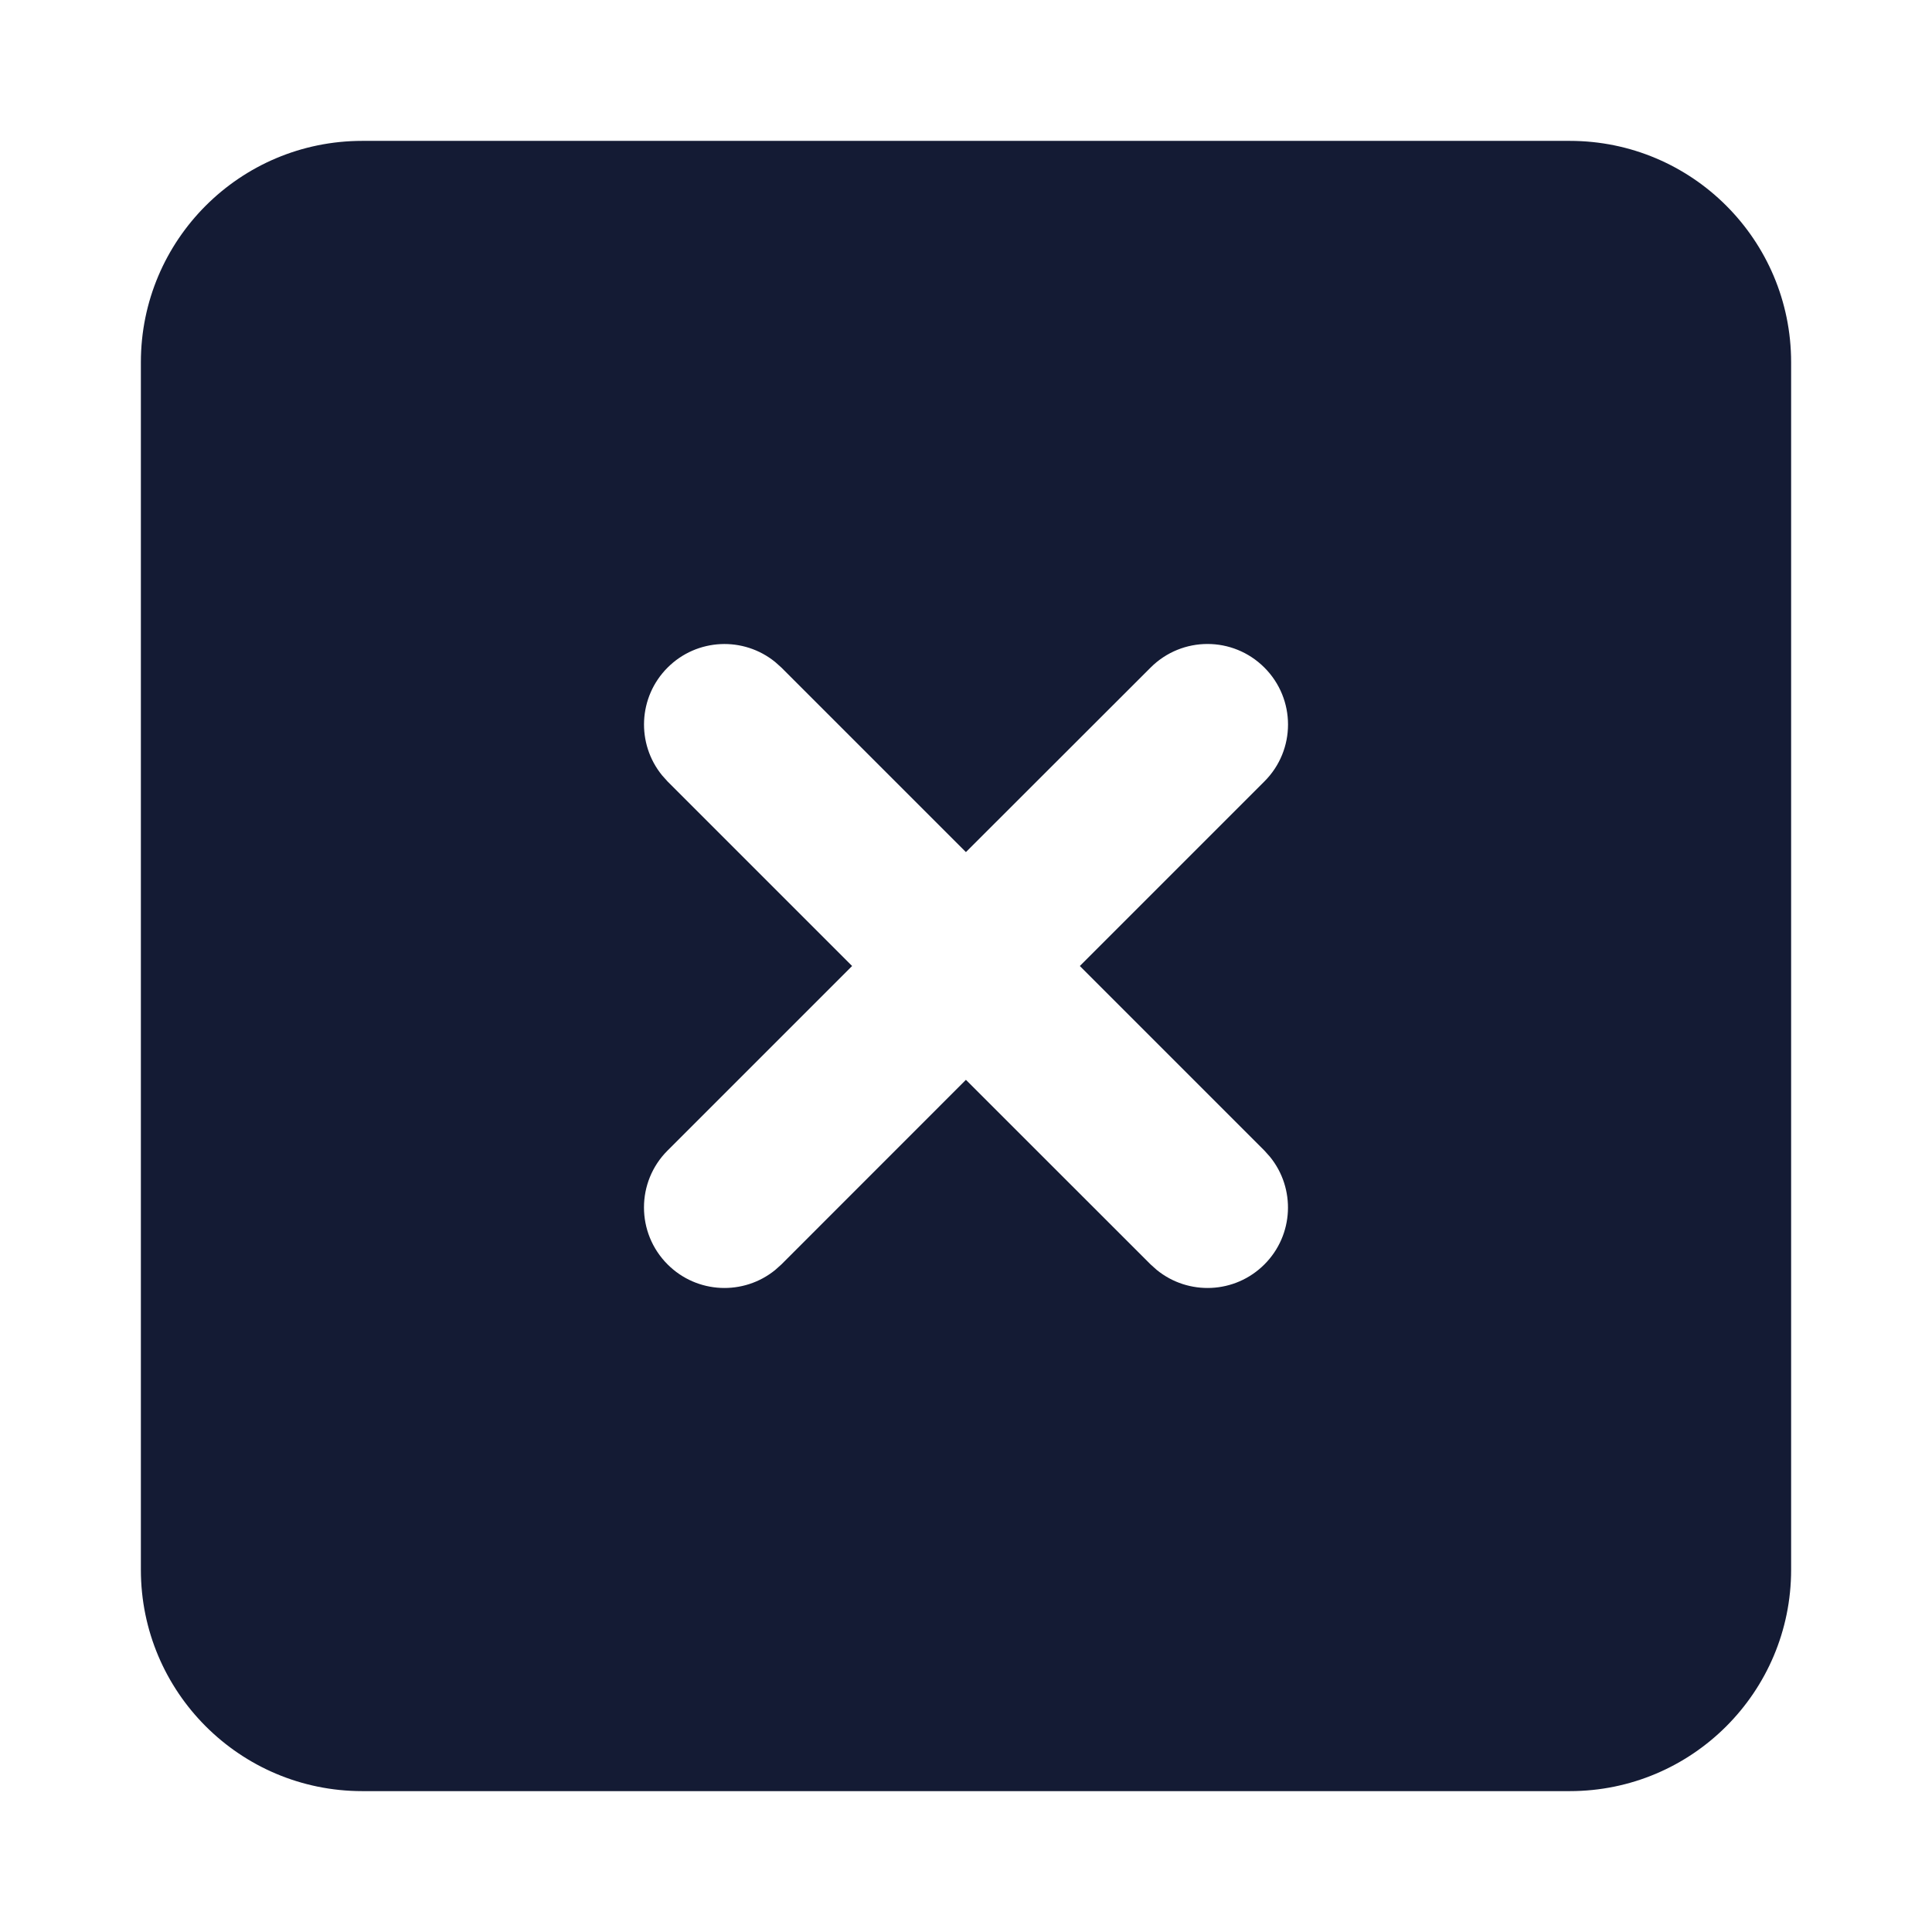
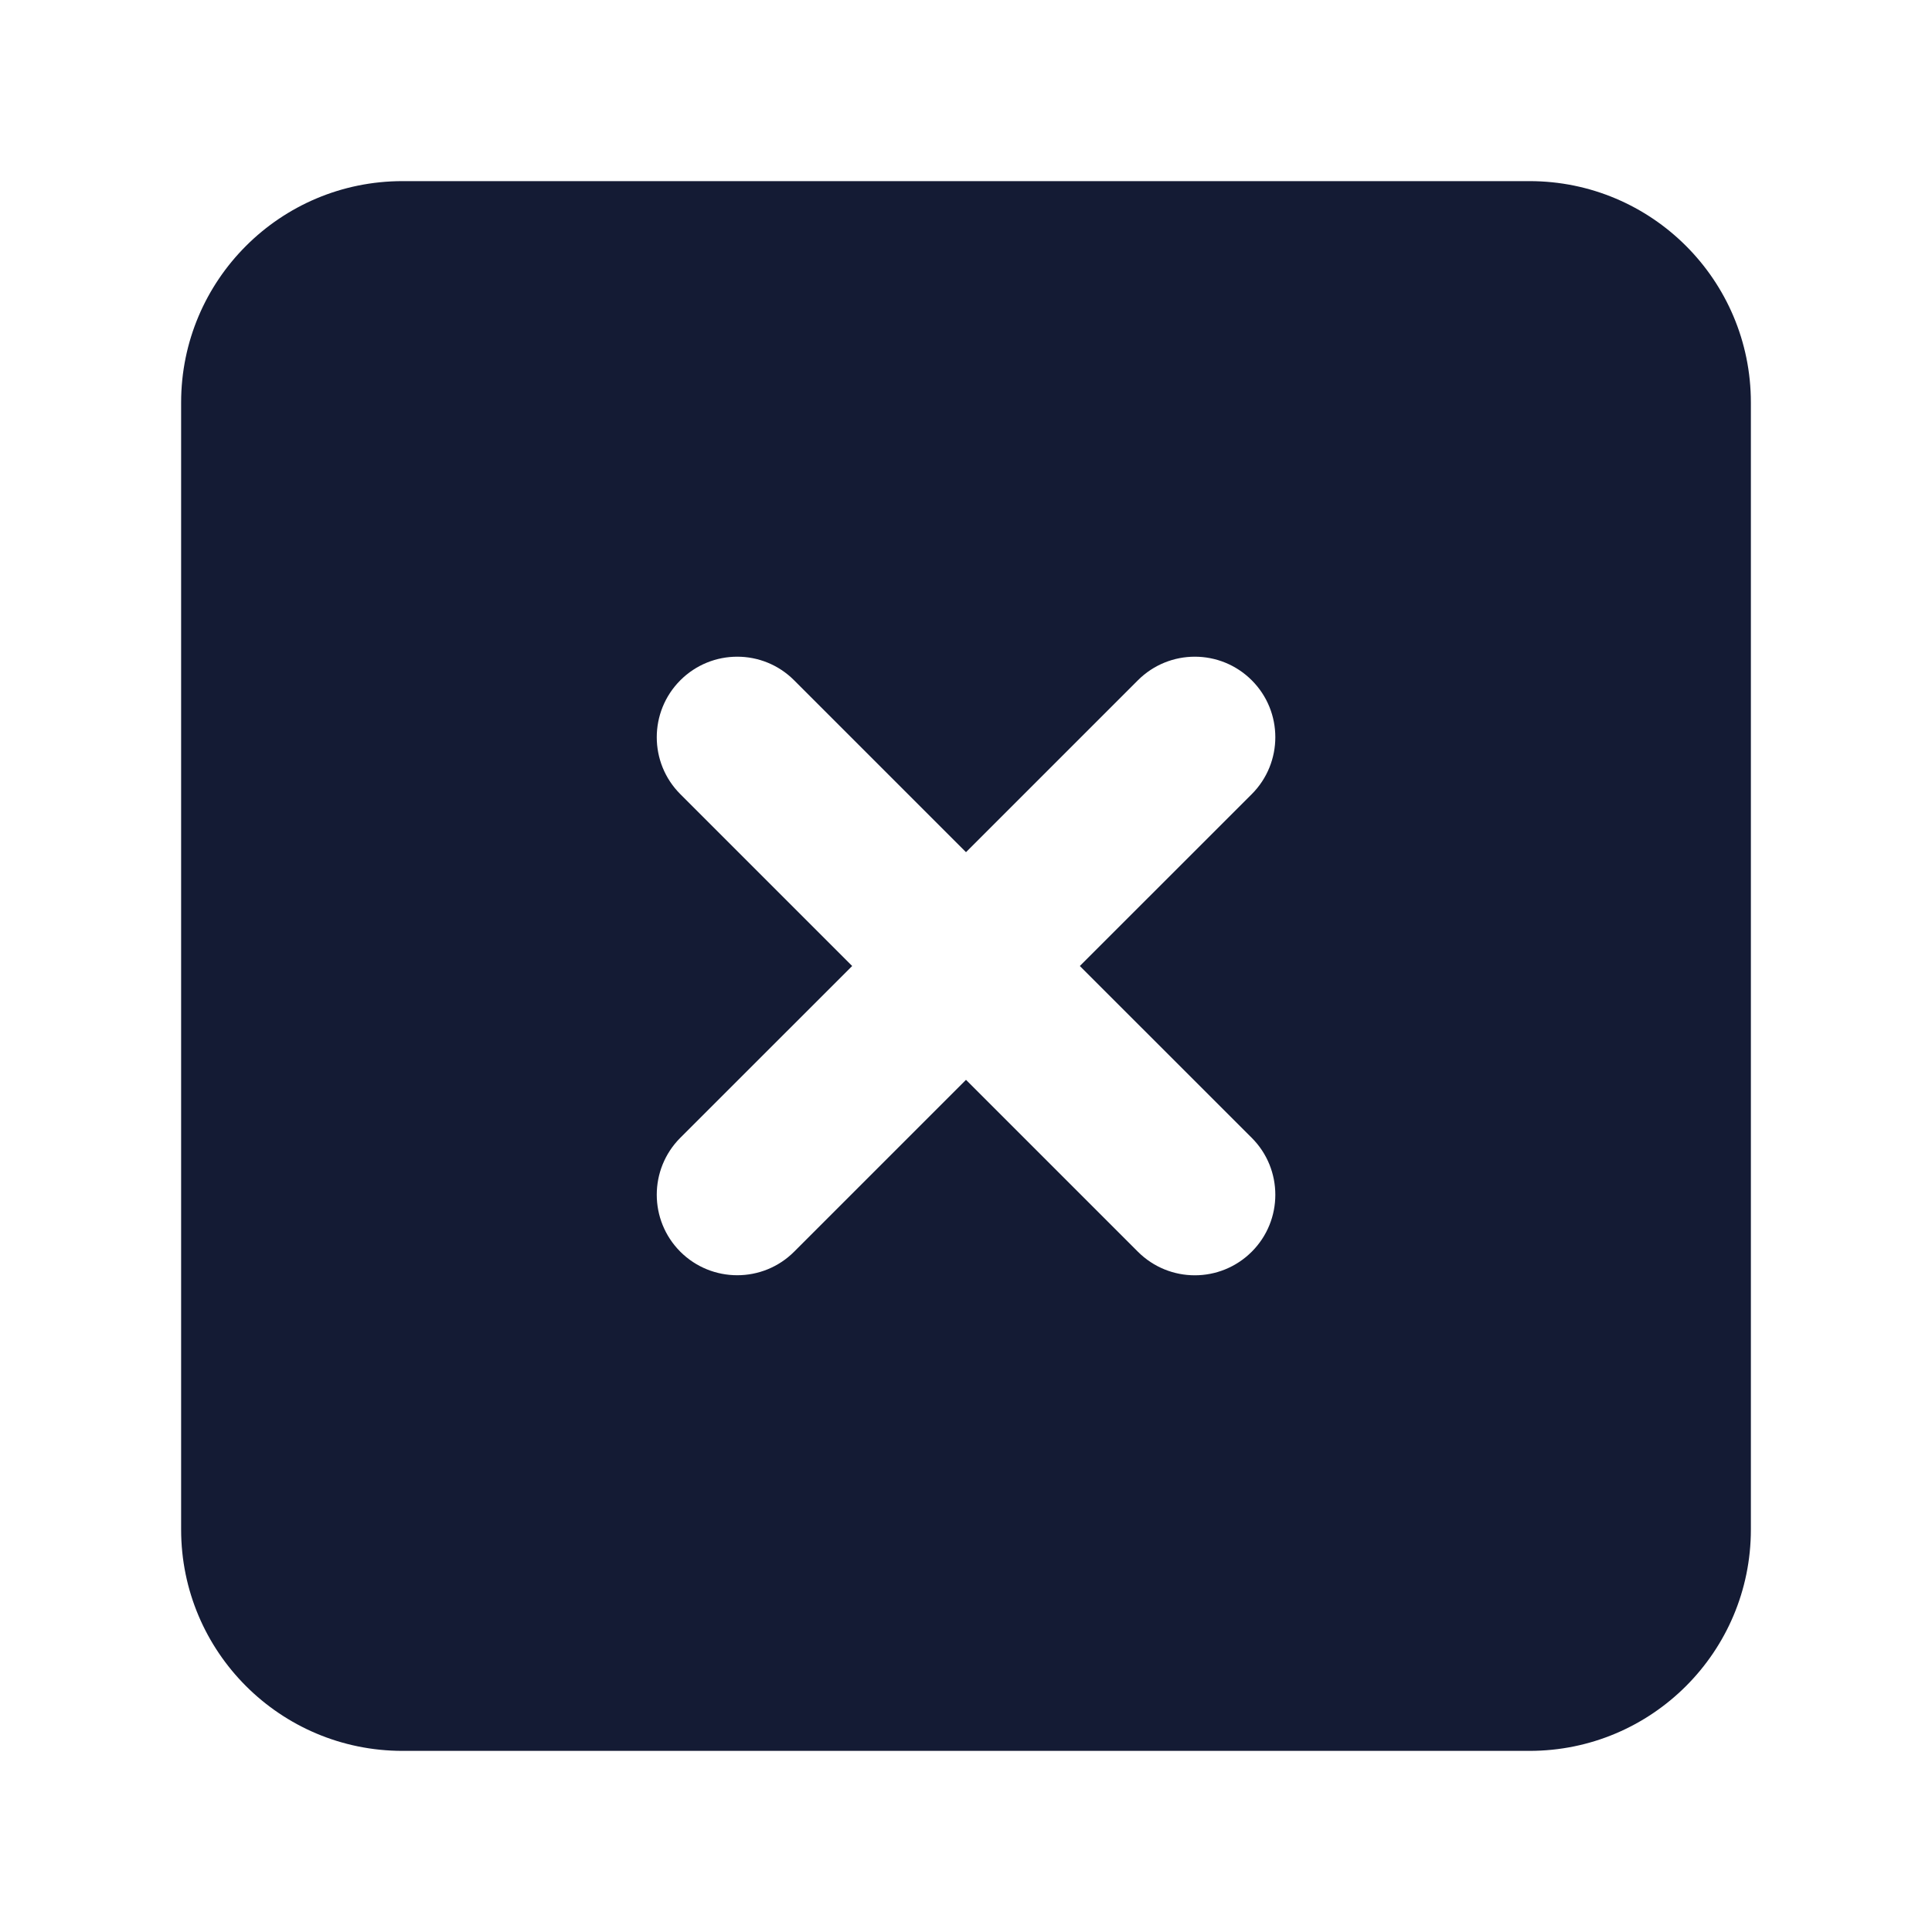
<svg xmlns="http://www.w3.org/2000/svg" width="24" height="24" viewBox="0 0 24 24" fill="none">
-   <path d="M19.5 1.75C21.019 1.75 22.25 2.981 22.25 4.5V19.5C22.25 21.019 21.019 22.25 19.5 22.25H4.5C2.981 22.25 1.75 21.019 1.75 19.5V4.5C1.75 2.981 2.981 1.75 4.5 1.75H19.5ZM15.707 8.293C15.316 7.902 14.684 7.902 14.293 8.293L11.999 10.585L9.707 8.293L9.631 8.225C9.238 7.904 8.659 7.927 8.293 8.293C7.927 8.659 7.904 9.239 8.225 9.632L8.293 9.708L10.585 12L8.293 14.292C7.902 14.682 7.902 15.316 8.293 15.707C8.659 16.073 9.238 16.096 9.631 15.775L9.707 15.707L11.999 13.414L14.293 15.707L14.369 15.775C14.762 16.096 15.341 16.073 15.707 15.707C16.073 15.341 16.096 14.762 15.775 14.369L15.707 14.293L13.414 12L15.707 9.707C16.098 9.317 16.098 8.684 15.707 8.293Z" fill="#141B34" />
+   <path fill-rule="evenodd" clip-rule="evenodd" d="M5 2.25C3.481 2.25 2.25 3.481 2.25 5V19C2.25 20.519 3.481 21.75 5 21.75H19C20.519 21.75 21.75 20.519 21.75 19V5C21.75 3.481 20.519 2.25 19 2.25H5ZM15.55 9.865C15.94 9.474 15.94 8.841 15.55 8.451C15.159 8.06 14.526 8.06 14.135 8.451L12 10.586L9.865 8.451C9.475 8.06 8.842 8.06 8.451 8.451C8.061 8.842 8.061 9.475 8.451 9.865L10.586 12L8.451 14.134C8.061 14.525 8.061 15.158 8.451 15.549C8.842 15.939 9.475 15.939 9.865 15.549L12 13.414L14.135 15.549C14.526 15.94 15.159 15.94 15.55 15.549C15.94 15.159 15.94 14.525 15.55 14.135L13.414 12L15.55 9.865Z" fill="#141B34" />
</svg>
